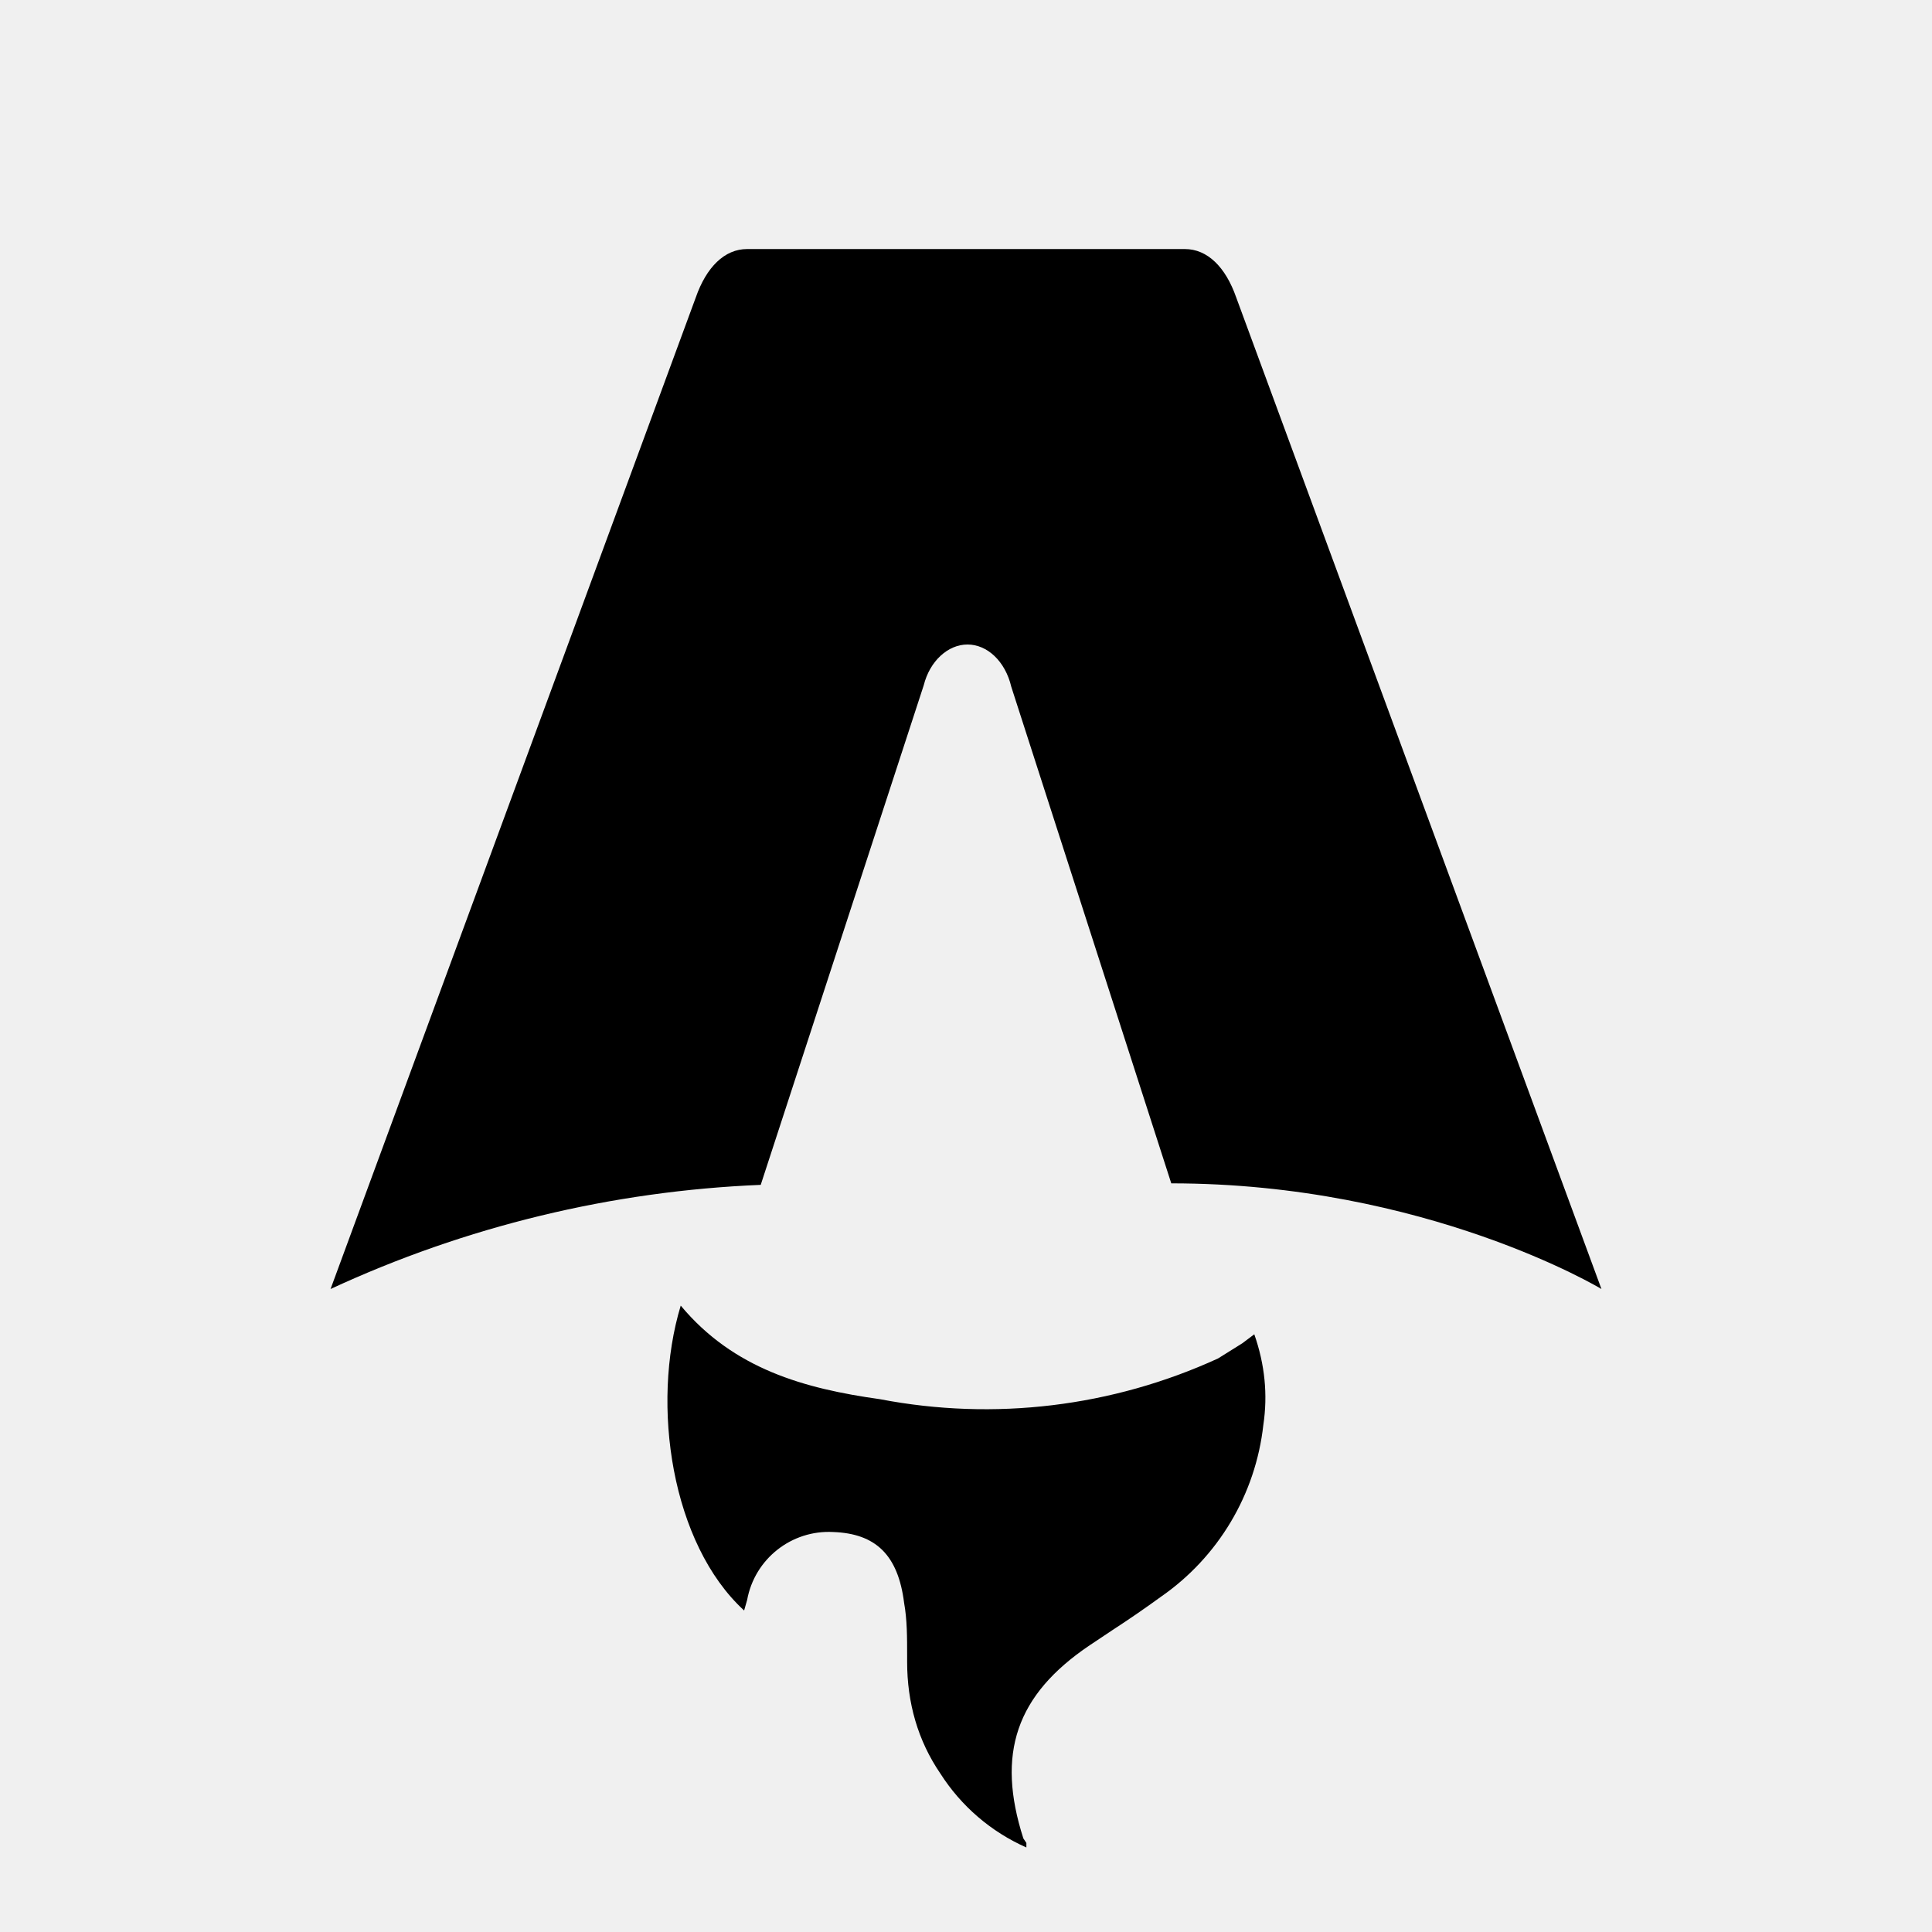
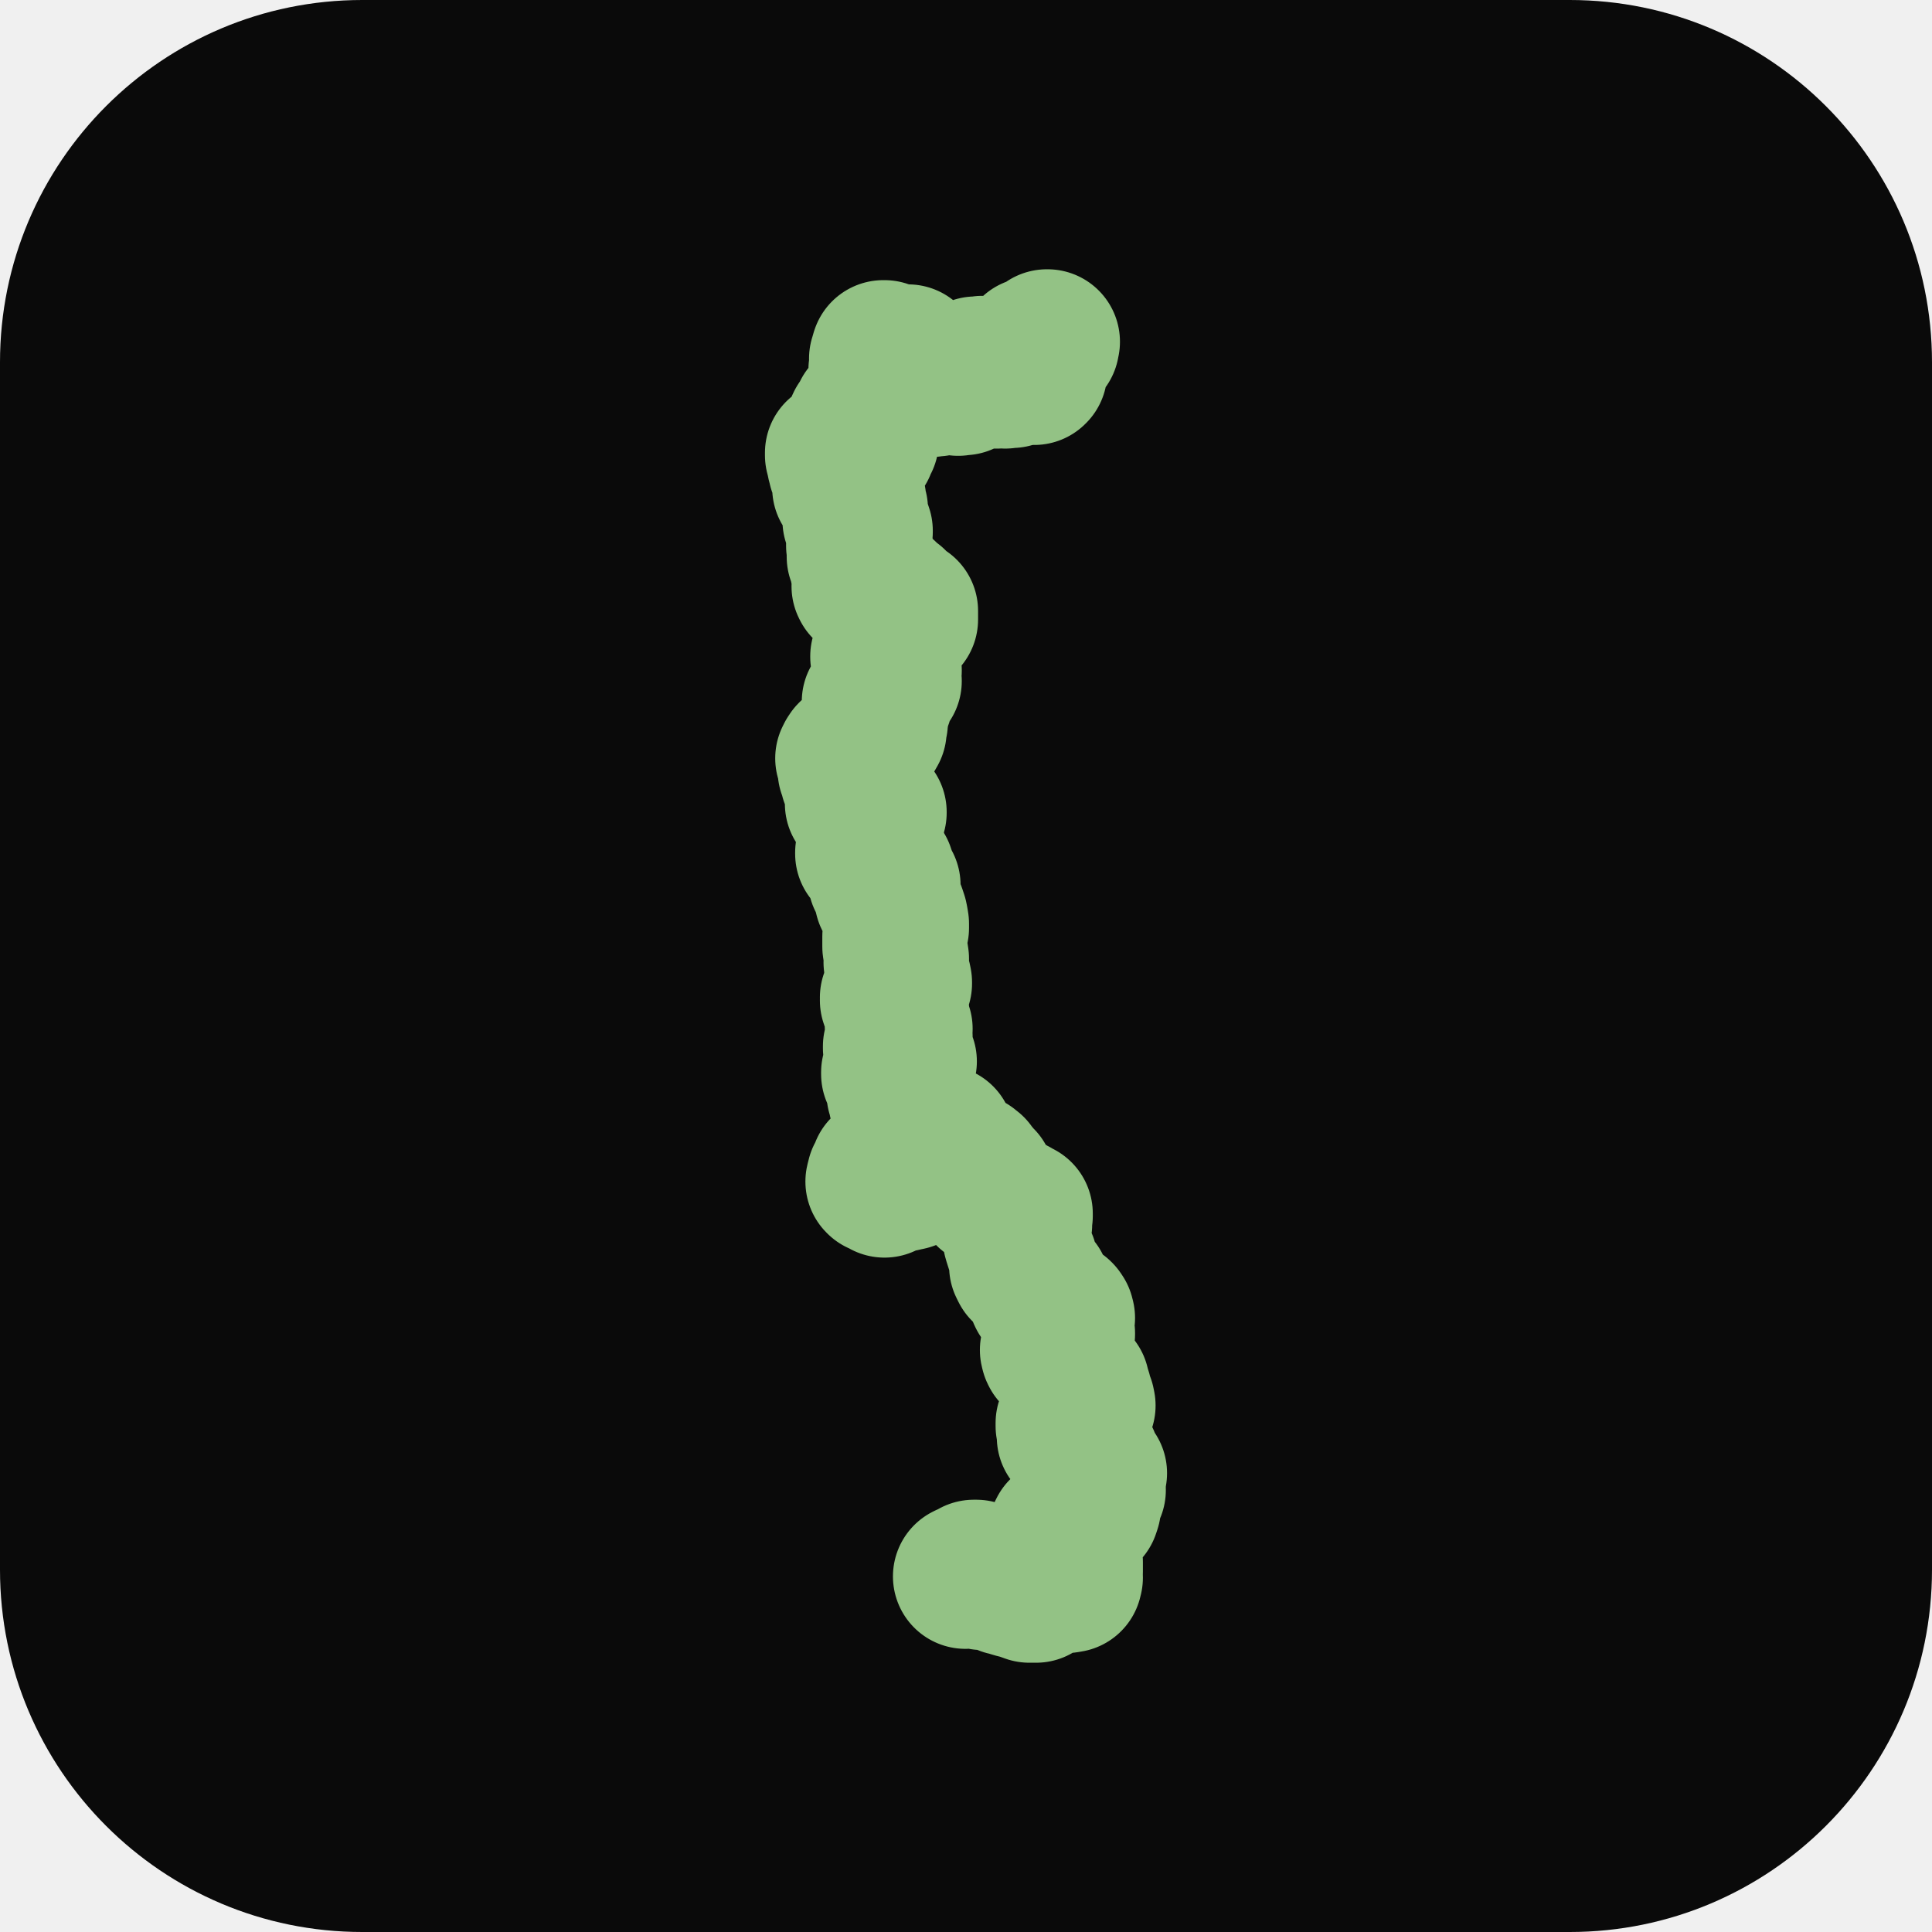
- <svg xmlns="http://www.w3.org/2000/svg" fill="none" viewBox="0 0 128 128">
-   <path d="M50.4 78.5a75.1 75.1 0 0 0-28.5 6.9l24.2-65.7c.7-2 1.9-3.2 3.4-3.2h29c1.5 0 2.7 1.2 3.4 3.2l24.2 65.7s-11.6-7-28.5-7L67 45.5c-.4-1.7-1.6-2.8-2.9-2.8-1.3 0-2.5 1.1-2.9 2.7L50.4 78.5Zm-1.1 28.2Zm-4.2-20.2c-2 6.6-.6 15.8 4.2 20.2a17.5 17.5 0 0 1 .2-.7 5.5 5.5 0 0 1 5.7-4.5c2.8.1 4.3 1.5 4.7 4.7.2 1.1.2 2.3.2 3.5v.4c0 2.7.7 5.2 2.2 7.4a13 13 0 0 0 5.7 4.9v-.3l-.2-.3c-1.8-5.6-.5-9.5 4.4-12.8l1.5-1a73 73 0 0 0 3.2-2.2 16 16 0 0 0 6.8-11.4c.3-2 .1-4-.6-6l-.8.6-1.6 1a37 37 0 0 1-22.4 2.7c-5-.7-9.7-2-13.2-6.2Z" />
-   <style>
-         path { fill: #000; }
-         @media (prefers-color-scheme: dark) {
-             path { fill: #FFF; }
-         }
-     </style>
+ <svg xmlns="http://www.w3.org/2000/svg" viewBox="0 0 32 32">
+   <rect width="32" height="32" rx="6" fill="#0a0a0a" />
+   <polyline points="15.99,26.11 16.01,26.10 16.08,26.08 16.13,26.04 16.16,26.04 16.17,26.04 16.19,26.05 16.19,26.07 16.25,26.09 16.26,26.12 16.27,26.13 16.36,26.13 16.39,26.13 16.38,26.13 16.38,26.12 16.39,26.11 16.39,26.10 16.40,26.09 16.44,26.12 16.46,26.12 16.47,26.14 16.48,26.15 16.49,26.15 16.49,26.14 16.50,26.13 16.50,26.12 16.51,26.12 16.54,26.11 16.63,26.19 16.65,26.22 16.70,26.23 16.79,26.26 16.91,26.29 17.05,26.34 17.16,26.34 17.18,26.31 17.20,26.27 17.25,26.27 17.31,26.24 17.33,26.23 17.37,26.23 17.38,26.23 17.40,26.21 17.40,26.19 17.40,26.17 17.40,26.17 17.47,26.17 17.49,26.16 17.51,26.17 17.53,26.17 17.56,26.18 17.60,26.18 17.66,26.18 17.72,26.17 17.72,26.16 17.73,26.13 17.72,26.08 17.73,26.03 17.73,25.87 17.72,25.84 17.73,25.70 17.72,25.70 17.63,25.70 17.61,25.70 17.60,25.69 17.57,25.65 17.56,25.63 17.57,25.61 17.60,25.57 17.61,25.56 17.60,25.54 17.59,25.52 17.58,25.49 17.58,25.47 17.57,25.45 17.56,25.44 17.56,25.40 17.56,25.39 17.58,25.35 17.59,25.34 17.61,25.33 17.62,25.32 17.64,25.32 17.66,25.31 17.68,25.32 17.70,25.30 17.74,25.30 17.76,25.29 17.76,25.27 17.79,25.25 17.78,25.23 17.80,25.22 17.81,25.20 17.81,25.19 17.84,25.18 17.85,25.16 17.85,25.15 17.92,25.10 17.94,25.08 17.99,25.04 18.01,25.02 18.03,24.96 18.03,24.95 18.01,24.93 18.02,24.89 18.03,24.89 18.05,24.86 18.05,24.85 18.05,24.82 18.05,24.81 18.05,24.79 18.06,24.75 18.07,24.74 18.08,24.73 18.10,24.69 18.11,24.68 18.10,24.66 18.10,24.65 18.11,24.61 18.10,24.59 18.09,24.57 18.08,24.54 18.07,24.49 18.07,24.46 18.08,24.45 18.09,24.43 18.11,24.43 18.12,24.42 18.13,24.40 18.13,24.40 18.12,24.40 18.11,24.40 18.10,24.40 18.09,24.39 18.07,24.40 18.04,24.36 17.99,24.29 17.99,24.26 17.98,24.25 17.99,24.23 18.01,24.21 18.01,24.17 18.00,24.15 17.98,24.14 17.97,24.13 17.96,24.10 17.96,24.10 17.95,24.09 17.94,24.09 17.92,24.08 17.92,24.09 17.92,24.07 17.90,24.07 17.90,24.04 17.90,24.03 17.90,24.02 17.90,24.01 17.89,24.00 17.87,24.00 17.86,24.00 17.86,23.98 17.86,23.96 17.85,23.96 17.85,23.95 17.85,23.95 17.85,23.93 17.85,23.92 17.79,23.86 17.78,23.85 17.77,23.86 17.76,23.86 17.75,23.83 17.75,23.82 17.71,23.80 17.72,23.75 17.73,23.70 17.72,23.69 17.71,23.66 17.69,23.62 17.69,23.58 17.69,23.57 17.71,23.56 17.72,23.55 17.75,23.52 17.76,23.49 17.77,23.47 17.78,23.43 17.82,23.32 17.84,23.31 17.88,23.30 17.94,23.28 17.94,23.28 17.93,23.23 17.88,23.14 17.88,23.07 17.86,23.02 17.85,22.97 17.84,22.93 17.80,22.88 17.75,22.85 17.73,22.82 17.69,22.74 17.66,22.69 17.63,22.65 17.62,22.58 17.59,22.51 17.58,22.48 17.54,22.46 17.51,22.44 17.47,22.43 17.45,22.42 17.44,22.40 17.43,22.36 17.49,22.35 17.50,22.35 17.51,22.34 17.54,22.28 17.55,22.24 17.55,22.23 17.56,22.19 17.57,22.17 17.59,22.13 17.60,22.10 17.60,22.08 17.59,22.05 17.57,22.02 17.57,22.01 17.60,21.83 17.59,21.79 17.57,21.76 17.56,21.75 17.51,21.74 17.49,21.73 17.41,21.68 17.39,21.65 17.32,21.58 17.31,21.56 17.29,21.51 17.24,21.47 17.23,21.45 17.23,21.44 17.23,21.41 17.23,21.41 17.22,21.37 17.19,21.31 17.18,21.30 17.16,21.28 17.12,21.23 17.10,21.19 17.05,21.13 16.98,21.06 16.95,21.03 16.94,21.01 16.92,20.97 16.94,20.94 16.98,20.90 16.95,20.86 16.90,20.80 16.88,20.72 16.82,20.53 16.81,20.49 16.81,20.42 16.82,20.39 16.88,20.30 16.89,20.28 16.89,20.20 16.88,20.17 16.89,20.16 16.90,20.14 16.90,20.10 16.88,20.09 16.84,20.07 16.81,20.05 16.76,20.03 16.72,20.00 16.68,19.98 16.64,19.96 16.60,19.95 16.55,19.93 16.54,19.92 16.50,19.90 16.42,19.82 16.36,19.78 16.34,19.75 16.33,19.72 16.31,19.67 16.28,19.61 16.26,19.59 16.27,19.54 16.25,19.53 16.21,19.49 16.20,19.47 16.18,19.44 16.13,19.38 16.11,19.35 16.07,19.32 16.06,19.31 16.04,19.30 16.02,19.29 15.98,19.30 15.96,19.30 15.91,19.32 15.88,19.32 15.86,19.33 15.76,19.36 15.74,19.38 15.73,19.38 15.70,19.38 15.65,19.36 15.62,19.35 15.60,19.35 15.55,19.37 15.50,19.38 15.49,19.37 15.49,19.33 15.50,19.31 15.49,19.29 15.48,19.26 15.49,18.92 15.51,18.90 15.57,18.89 15.57,18.88 15.60,18.87 15.60,18.86 15.60,18.84 15.59,18.84 15.58,18.84 15.56,18.83 15.55,18.83 15.55,18.85 15.57,18.87 15.57,18.89 15.54,18.90 15.51,18.90 15.49,18.91 15.49,18.92 15.49,19.29 15.50,19.31 15.49,19.33 15.48,19.37 15.45,19.38 15.42,19.40 15.39,19.41 15.31,19.42 15.21,19.42 15.14,19.43 15.13,19.44 15.11,19.48 15.08,19.50 15.05,19.51 15.00,19.52 14.99,19.52 14.96,19.53 14.91,19.54 14.87,19.54 14.86,19.54 14.85,19.54 14.81,19.54 14.79,19.54 14.74,19.54 14.71,19.53 14.68,19.60 14.67,19.62 14.65,19.63 14.64,19.62 14.63,19.59 14.61,19.58 14.60,19.58 14.58,19.58 14.56,19.58 14.55,19.58 14.54,19.57 14.55,19.53 14.56,19.51 14.56,19.49 14.57,19.49 14.57,19.48 14.59,19.48 14.61,19.46 14.62,19.40 14.62,19.38 14.62,19.37 14.62,19.36 14.63,19.36 14.64,19.36 14.64,19.36 14.65,19.34 14.67,19.34 14.69,19.30 14.74,19.27 14.75,19.27 14.76,19.29 14.77,19.29 14.80,19.26 14.84,19.24 14.89,19.20 14.91,19.18 14.93,19.15 14.94,19.10 15.00,19.05 15.03,18.98 15.06,18.96 15.09,18.90 15.14,18.82 15.16,18.80 15.19,18.75 15.18,18.75 15.15,18.76 15.14,18.75 15.11,18.76 15.10,18.75 15.09,18.72 15.06,18.71 15.04,18.68 15.03,18.67 15.03,18.67 15.02,18.64 15.01,18.62 15.00,18.61 15.01,18.61 15.00,18.59 15.00,18.57 15.00,18.55 14.99,18.52 15.00,18.50 15.00,18.49 15.01,18.47 15.00,18.45 15.01,18.43 15.00,18.42 15.00,18.41 15.00,18.40 15.00,18.40 15.01,18.39 15.01,18.38 15.01,18.37 15.00,18.35 15.01,18.34 15.00,18.32 14.98,18.30 14.95,18.29 14.95,18.27 14.93,18.25 14.93,18.24 14.92,18.23 14.92,18.22 14.93,18.21 14.94,18.20 14.93,18.18 14.93,18.17 14.92,18.16 14.91,18.16 14.92,18.13 14.90,18.13 14.90,18.11 14.89,18.11 14.89,18.04 14.89,18.04 14.89,18.02 14.90,18.01 14.91,18.01 14.90,17.99 14.89,17.99 14.89,17.96 14.88,17.96 14.90,17.94 14.89,17.93 14.90,17.92 14.90,17.92 14.89,17.91 14.88,17.91 14.87,17.90 14.85,17.89 14.85,17.85 14.85,17.84 14.84,17.84 14.84,17.83 14.84,17.82 14.83,17.81 14.83,17.82 14.83,17.81 14.80,17.79 14.80,17.79 14.80,17.76 14.82,17.74 14.82,17.72 14.84,17.70 14.85,17.70 14.85,17.70 14.88,17.68 14.88,17.68 14.89,17.67 14.89,17.68 14.90,17.67 14.91,17.67 14.93,17.65 14.94,17.64 14.95,17.64 14.96,17.61 14.98,17.58 14.96,17.56 14.94,17.55 14.94,17.53 14.92,17.52 14.91,17.50 14.88,17.48 14.87,17.45 14.87,17.43 14.86,17.41 14.86,17.37 14.83,17.36 14.83,17.35 14.83,17.34 14.83,17.33 14.85,17.32 14.86,17.31 14.87,17.31 14.87,17.30 14.89,17.28 14.91,17.23 14.91,17.18 14.90,17.17 14.89,17.14 14.89,17.11 14.90,17.07 14.91,17.04 14.90,17.03 14.89,17.03 14.89,17.02 14.88,17.01 14.87,16.99 14.86,16.98 14.87,16.95 14.87,16.91 14.87,16.88 14.84,16.73 14.84,16.71 14.85,16.69 14.83,16.68 14.82,16.65 14.81,16.62 14.80,16.61 14.79,16.60 14.79,16.58 14.78,16.57 14.78,16.56 14.78,16.56 14.79,16.54 14.78,16.52 14.79,16.52 14.79,16.51 14.80,16.51 14.81,16.50 14.84,16.46 14.85,16.41 14.85,16.39 14.85,16.37 14.88,16.32 14.89,16.29 14.90,16.29 14.90,16.27 14.89,16.22 14.86,16.14 14.86,16.10 14.85,16.07 14.85,16.03 14.85,15.97 14.84,15.94 14.85,15.92 14.85,15.88 14.82,15.68 14.82,15.59 14.82,15.55 14.82,15.51 14.84,15.42 14.85,15.37 14.85,15.30 14.84,15.24 14.83,15.19 14.82,15.16 14.81,15.13 14.80,15.10 14.77,15.05 14.75,14.99 14.69,14.87 14.68,14.83 14.68,14.79 14.66,14.76 14.66,14.74 14.69,14.68 14.71,14.67 14.71,14.66 14.70,14.66 14.67,14.64 14.62,14.58 14.58,14.56 14.58,14.55 14.59,14.53 14.61,14.53 14.63,14.50 14.63,14.48 14.62,14.45 14.61,14.44 14.61,14.42 14.60,14.42 14.59,14.42 14.59,14.40 14.57,14.37 14.56,14.37 14.54,14.34 14.50,14.18 14.46,14.18 14.44,14.19 14.44,14.19 14.43,14.19 14.43,14.20 14.41,14.17 14.38,14.15 14.37,14.14 14.37,14.12 14.38,14.08 14.40,14.06 14.42,14.06 14.41,14.05 14.42,14.03 14.42,14.03 14.43,13.99 14.44,13.97 14.44,13.97 14.44,13.96 14.43,13.89 14.43,13.88 14.41,13.84 14.40,13.80 14.40,13.72 14.37,13.63 14.37,13.62 14.38,13.58 14.39,13.51 14.41,13.48 14.42,13.47 14.44,13.47 14.47,13.46 14.48,13.46 14.48,13.45 14.46,13.44 14.41,13.37 14.37,13.37 14.37,13.39 14.36,13.39 14.34,13.33 14.33,13.32 14.25,13.32 14.21,13.32 14.20,13.31 14.20,13.29 14.22,13.26 14.22,13.24 14.24,13.17 14.24,13.12 14.24,13.09 14.24,13.06 14.25,13.04 14.25,13.03 14.25,13.03 14.25,13.03 14.23,13.00 14.23,12.97 14.21,12.96 14.20,12.94 14.15,12.92 14.15,12.91 14.14,12.90 14.14,12.90 14.12,12.89 14.12,12.88 14.12,12.88 14.13,12.87 14.14,12.86 14.11,12.83 14.12,12.82 14.11,12.81 14.10,12.80 14.09,12.77 14.08,12.76 14.09,12.74 14.09,12.74 14.10,12.69 14.09,12.67 14.10,12.66 14.09,12.65 14.09,12.64 14.10,12.62 14.08,12.61 14.06,12.59 14.04,12.56 14.06,12.52 14.08,12.51 14.08,12.51 14.10,12.51 14.10,12.51 14.08,12.49 14.09,12.48 14.10,12.48 14.14,12.44 14.16,12.43 14.19,12.41 14.24,12.35 14.27,12.33 14.29,12.33 14.34,12.29 14.36,12.26 14.36,12.23 14.36,12.21 14.40,12.19 14.43,12.18 14.44,12.17 14.48,12.10 14.48,12.07 14.48,12.05 14.49,12.02 14.48,12.00 14.49,11.99 14.49,11.98 14.49,11.98 14.50,11.97 14.49,11.96 14.50,11.93 14.51,11.88 14.49,11.78 14.50,11.75 14.51,11.72 14.50,11.71 14.50,11.65 14.48,11.63 14.48,11.62 14.50,11.59 14.51,11.59 14.52,11.59 14.52,11.59 14.53,11.58 14.54,11.58 14.54,11.59 14.55,11.58 14.55,11.60 14.56,11.59 14.57,11.62 14.57,11.61 14.58,11.60 14.56,11.55 14.56,11.55 14.58,11.51 14.57,11.49 14.57,11.48 14.56,11.47 14.56,11.45 14.58,11.43 14.61,11.41 14.62,11.39 14.63,11.34 14.64,11.33 14.63,11.31 14.64,11.30 14.68,11.29 14.69,11.29 14.70,11.29 14.71,11.30 14.72,11.29 14.73,11.28 14.72,11.27 14.72,11.26 14.70,11.25 14.69,11.23 14.69,11.21 14.69,11.21 14.70,11.20 14.71,11.19 14.70,11.18 14.70,11.18 14.70,11.17 14.69,11.14 14.69,11.14 14.69,11.13 14.69,11.13 14.72,11.14 14.73,11.11 14.73,11.10 14.71,11.08 14.67,11.06 14.67,11.05 14.68,11.04 14.68,11.04 14.68,11.03 14.67,11.00 14.67,11.00 14.69,10.99 14.71,10.96 14.68,10.95 14.68,10.94 14.66,10.94 14.67,10.93 14.66,10.91 14.63,10.90 14.62,10.88 14.62,10.87 14.63,10.87 14.63,10.87 14.64,10.87 14.65,10.87 14.66,10.87 14.67,10.87 14.67,10.86 14.70,10.85 14.69,10.84 14.70,10.84 14.69,10.82 14.69,10.81 14.70,10.80 14.70,10.80 14.68,10.78 14.65,10.77 14.67,10.75 14.67,10.73 14.66,10.72 14.65,10.71 14.66,10.67 14.66,10.65 14.66,10.64 14.67,10.64 14.69,10.62 14.72,10.61 14.73,10.60 14.75,10.59 14.75,10.55 14.74,10.51 14.74,10.45 14.75,10.43 14.74,10.38 14.75,10.37 14.78,10.36 14.79,10.35 14.82,10.34 14.83,10.33 14.85,10.33 14.86,10.33 14.89,10.32 14.91,10.30 14.95,10.29 15.00,10.26 15.00,10.24 15.00,10.12 15.00,10.12 14.97,10.10 14.90,10.09 14.85,10.06 14.84,10.05 14.83,10.03 14.83,10.00 14.81,9.96 14.77,9.94 14.73,9.90 14.66,9.86 14.66,9.85 14.66,9.84 14.66,9.83 14.63,9.83 14.58,9.86 14.54,9.85 14.52,9.84 14.49,9.83 14.46,9.83 14.45,9.82 14.45,9.80 14.44,9.77 14.44,9.75 14.41,9.75 14.38,9.75 14.36,9.74 14.35,9.74 14.32,9.73 14.31,9.71 14.31,9.70 14.32,9.68 14.32,9.64 14.32,9.63 14.33,9.61 14.32,9.56 14.32,9.53 14.31,9.50 14.31,9.47 14.29,9.44 14.29,9.42 14.28,9.40 14.29,9.38 14.28,9.34 14.27,9.29 14.25,9.25 14.24,9.24 14.23,9.22 14.23,9.20 14.25,9.20 14.25,9.19 14.26,9.18 14.27,9.16 14.27,9.15 14.26,9.14 14.25,9.11 14.23,9.09 14.23,9.06 14.23,9.04 14.23,9.03 14.22,9.04 14.22,9.02 14.22,9.01 14.23,9.00 14.23,8.99 14.24,8.98 14.23,8.96 14.24,8.94 14.23,8.87 14.23,8.85 14.25,8.81 14.25,8.79 14.23,8.73 14.21,8.72 14.20,8.71 14.19,8.67 14.19,8.66 14.18,8.63 14.16,8.62 14.16,8.60 14.17,8.59 14.17,8.58 14.18,8.55 14.17,8.54 14.16,8.46 14.17,8.43 14.15,8.39 14.14,8.27 14.11,8.17 14.09,8.16 14.08,8.16 14.06,8.14 14.05,8.13 14.01,8.11 13.99,8.08 14.01,8.05 14.01,7.98 14.01,7.96 14.01,7.92 14.01,7.90 14.01,7.88 13.99,7.87 13.98,7.85 13.97,7.84 13.97,7.81 13.95,7.79 13.93,7.77 13.92,7.75 13.92,7.73 13.92,7.73 13.91,7.69 13.90,7.67 13.90,7.65 13.90,7.64 13.90,7.63 13.89,7.59 13.88,7.58 13.88,7.56 13.87,7.54 13.87,7.51 13.87,7.50 13.91,7.48 13.92,7.48 13.93,7.49 13.95,7.49 13.96,7.51 13.98,7.51 14.02,7.51 14.02,7.50 14.03,7.49 14.06,7.50 14.08,7.52 14.10,7.52 14.10,7.53 14.09,7.54 14.11,7.56 14.11,7.58 14.11,7.58 14.13,7.58 14.14,7.61 14.13,7.61 14.13,7.62 14.12,7.63 14.12,7.64 14.14,7.66 14.15,7.67 14.16,7.67 14.17,7.66 14.16,7.66 14.16,7.66 14.16,7.66 14.16,7.67 14.16,7.66 14.15,7.66 14.14,7.66 14.12,7.65 14.12,7.64 14.13,7.61 14.15,7.59 14.16,7.55 14.17,7.54 14.16,7.52 14.16,7.51 14.15,7.49 14.15,7.49 14.17,7.47 14.22,7.46 14.22,7.46 14.21,7.45 14.21,7.44 14.23,7.43 14.27,7.40 14.27,7.40 14.28,7.41 14.30,7.41 14.30,7.38 14.32,7.36 14.33,7.32 14.35,7.30 14.35,7.26 14.33,7.17 14.30,7.11 14.29,7.10 14.27,7.09 14.26,7.09 14.25,7.10 14.24,7.10 14.24,7.09 14.22,7.09 14.22,7.08 14.21,7.06 14.22,7.03 14.22,7.03 14.23,7.01 14.24,7.01 14.25,7.01 14.26,7.01 14.27,7.00 14.27,6.99 14.29,6.98 14.30,6.97 14.30,6.91 14.31,6.90 14.31,6.89 14.32,6.87 14.33,6.85 14.33,6.84 14.34,6.83 14.35,6.82 14.35,6.82 14.36,6.80 14.38,6.80 14.38,6.81 14.39,6.80 14.40,6.79 14.41,6.77 14.42,6.77 14.43,6.75 14.43,6.74 14.45,6.72 14.46,6.71 14.49,6.69 14.50,6.67 14.51,6.65 14.51,6.65 14.52,6.64 14.54,6.61 14.56,6.60 14.56,6.53 14.57,6.52 14.57,6.51 14.59,6.50 14.60,6.48 14.60,6.46 14.60,6.45 14.62,6.38 14.61,6.35 14.61,6.31 14.61,6.29 14.61,6.26 14.61,6.25 14.60,6.24 14.61,6.18 14.60,6.16 14.59,6.12 14.60,6.11 14.60,6.08 14.62,6.06 14.61,6.04 14.61,6.02 14.62,6.00 14.60,5.97 14.61,5.95 14.60,5.94 14.61,5.91 14.62,5.87 14.63,5.84 14.65,5.84 14.67,5.85 14.69,5.86 14.69,5.86 14.71,5.87 14.72,5.88 14.73,5.90 14.74,5.90 14.82,5.90 14.86,5.91 15.03,5.91 15.04,5.91 15.04,5.92 15.04,5.95 15.04,6.02 15.05,6.04 15.05,6.30 15.05,6.30 15.11,6.30 15.13,6.31 15.14,6.31 15.33,6.31 15.34,6.32 15.37,6.35 15.39,6.36 15.42,6.37 15.46,6.36 15.48,6.36 15.51,6.36 15.53,6.35 15.55,6.34 15.58,6.33 15.60,6.31 15.63,6.31 15.69,6.31 15.71,6.31 15.74,6.31 15.75,6.31 15.77,6.32 15.81,6.32 15.85,6.33 15.87,6.35 15.90,6.34 15.93,6.34 15.96,6.34 16.00,6.31 16.02,6.31 16.03,6.31 16.04,6.30 16.05,6.30 16.05,6.29 16.04,6.25 16.05,6.25 16.06,6.22 16.07,6.20 16.10,6.18 16.11,6.17 16.14,6.12 16.16,6.11 16.21,6.11 16.23,6.12 16.24,6.11 16.27,6.10 16.27,6.11 16.27,6.11 16.33,6.12 16.35,6.13 16.43,6.15 16.46,6.16 16.48,6.16 16.49,6.16 16.48,6.21 16.49,6.23 16.51,6.22 16.52,6.23 16.55,6.22 16.57,6.22 16.61,6.22 16.65,6.23 16.71,6.22 16.76,6.22 16.76,6.22 16.77,6.18 16.77,6.17 16.79,6.17 17.01,6.17 17.13,6.17 17.14,6.16 17.14,6.11 17.13,6.00 17.13,5.99 17.09,5.99 17.08,5.98 17.08,5.80 17.09,5.79 17.11,5.80 17.23,5.86 17.25,5.84 17.26,5.83 17.26,5.81 17.25,5.79 17.24,5.78 17.25,5.75 17.28,5.71 17.29,5.72 17.29,5.71 17.30,5.71 17.31,5.71 17.33,5.71 17.34,5.71 17.34,5.69 17.34,5.66 17.35,5.66" fill="none" stroke="#93c285" stroke-width="2.4" stroke-linecap="round" stroke-linejoin="round" />
</svg>
